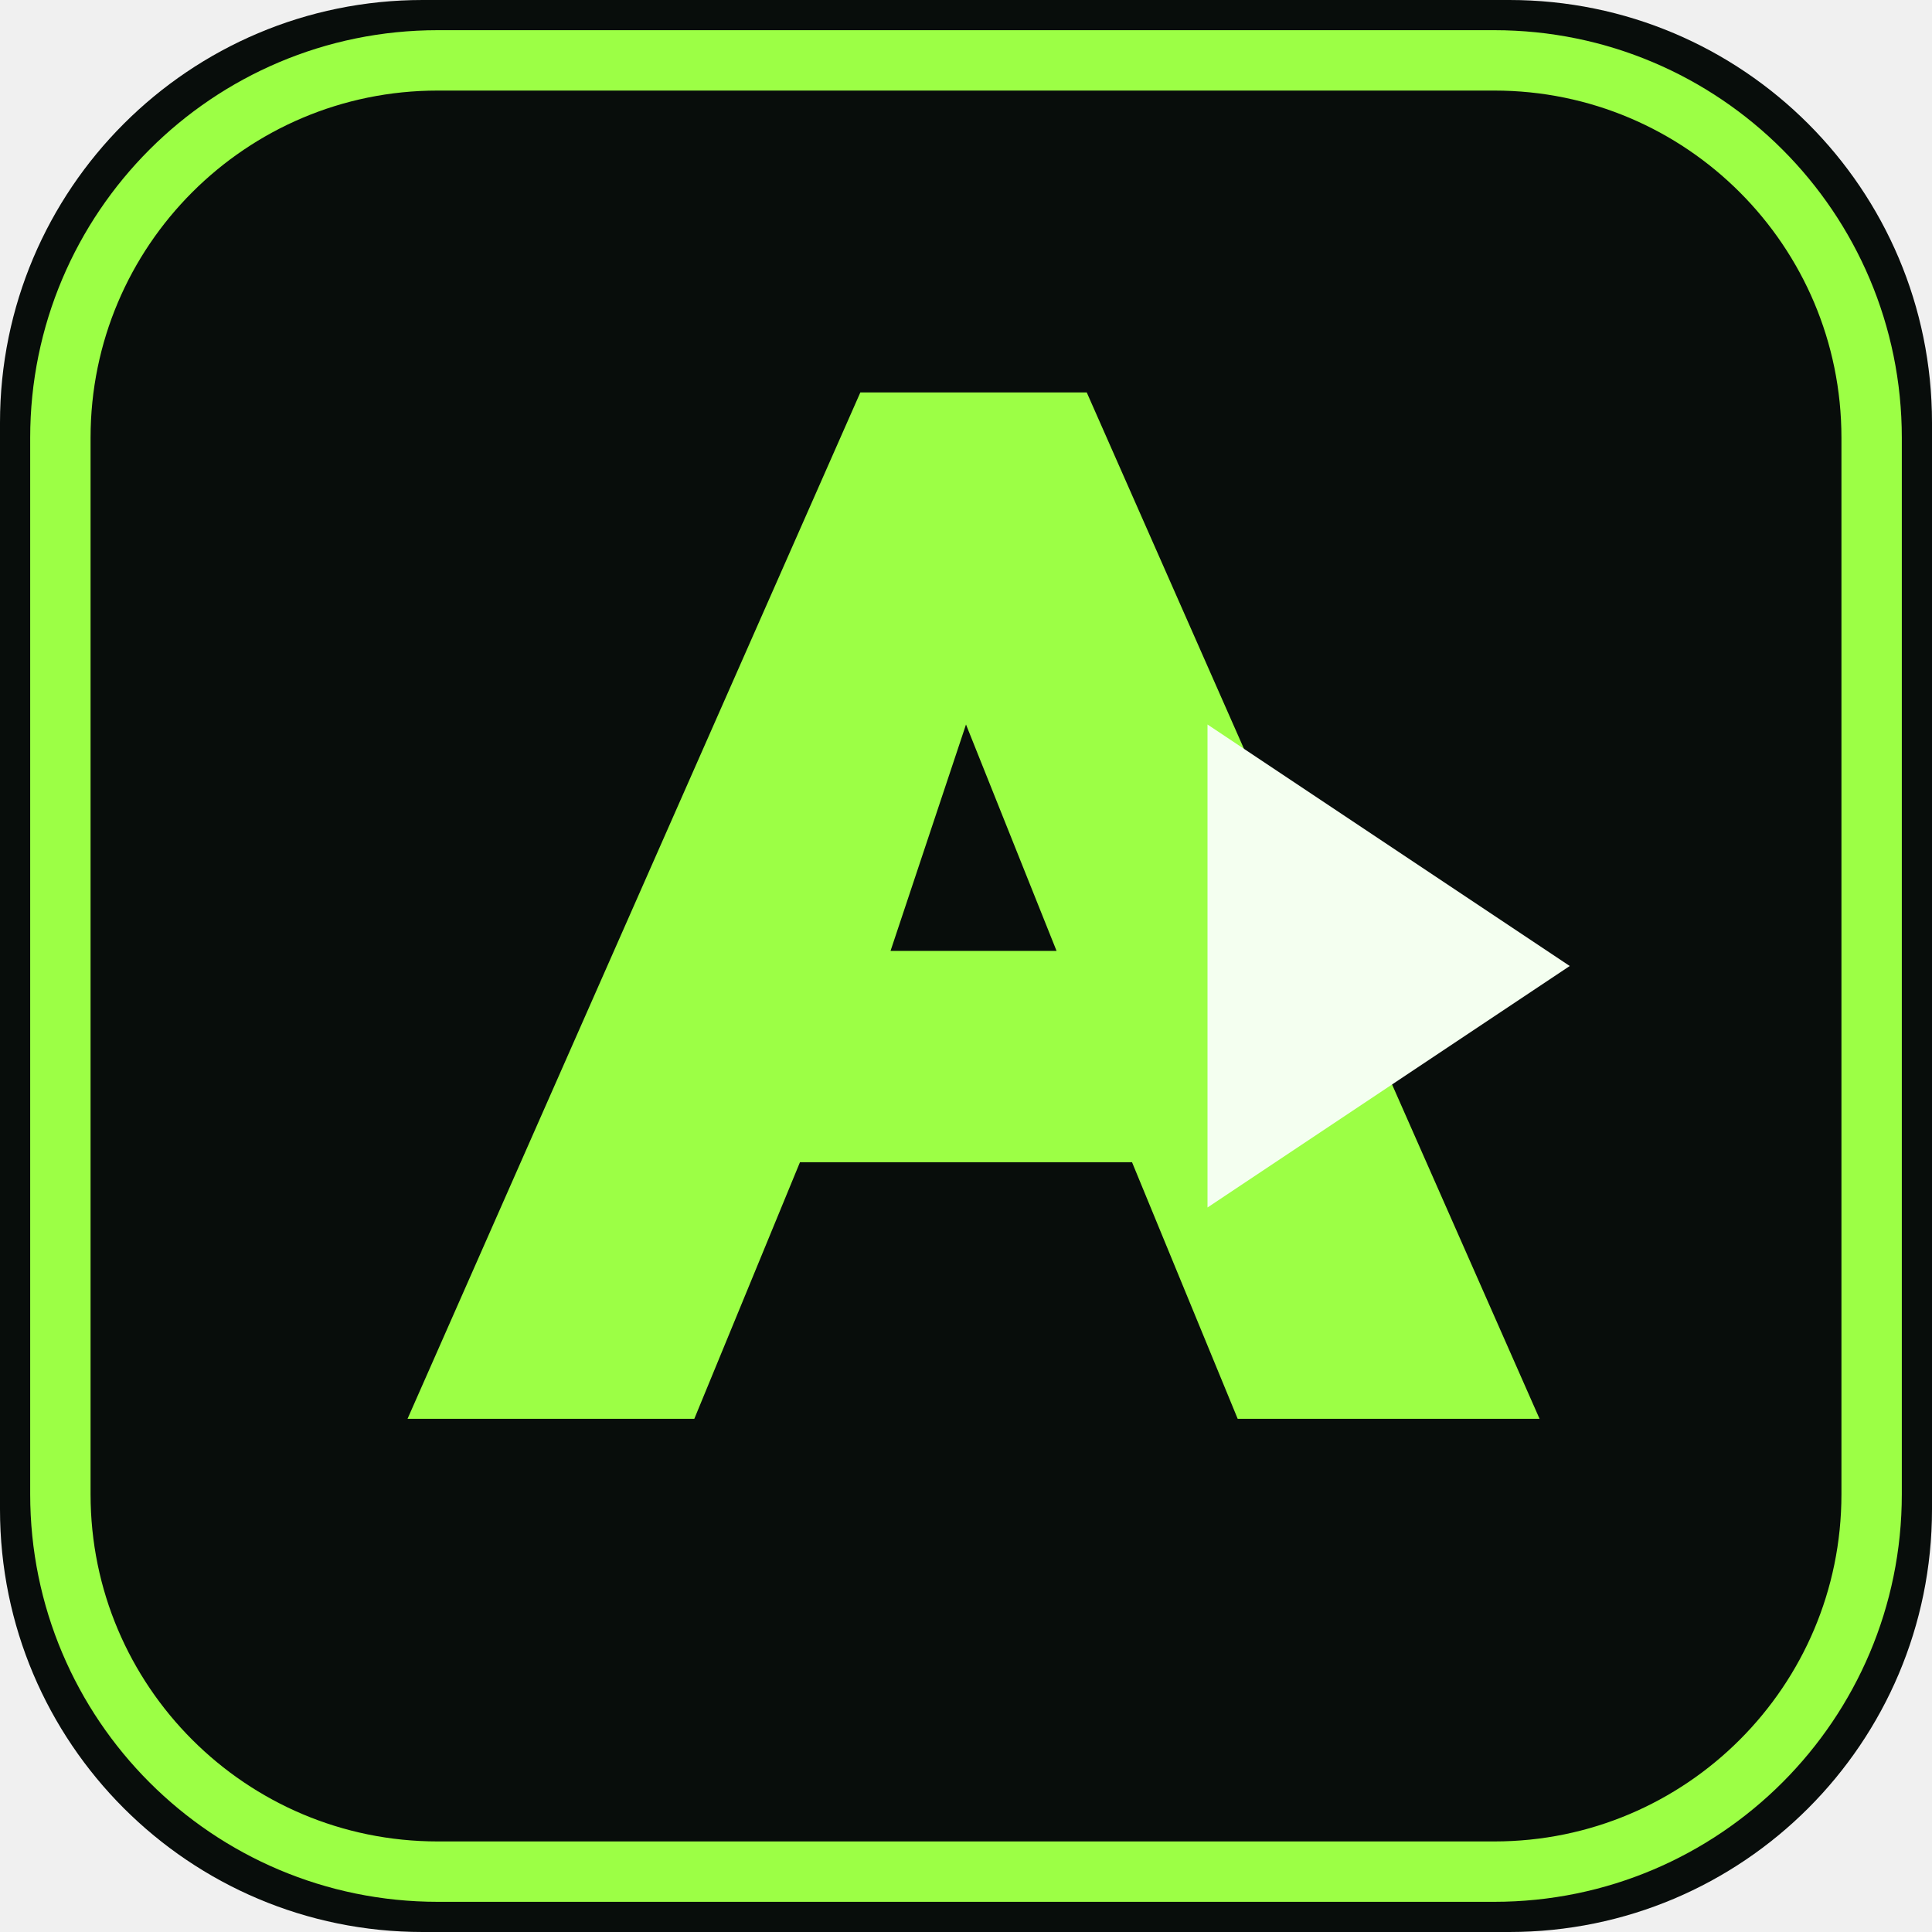
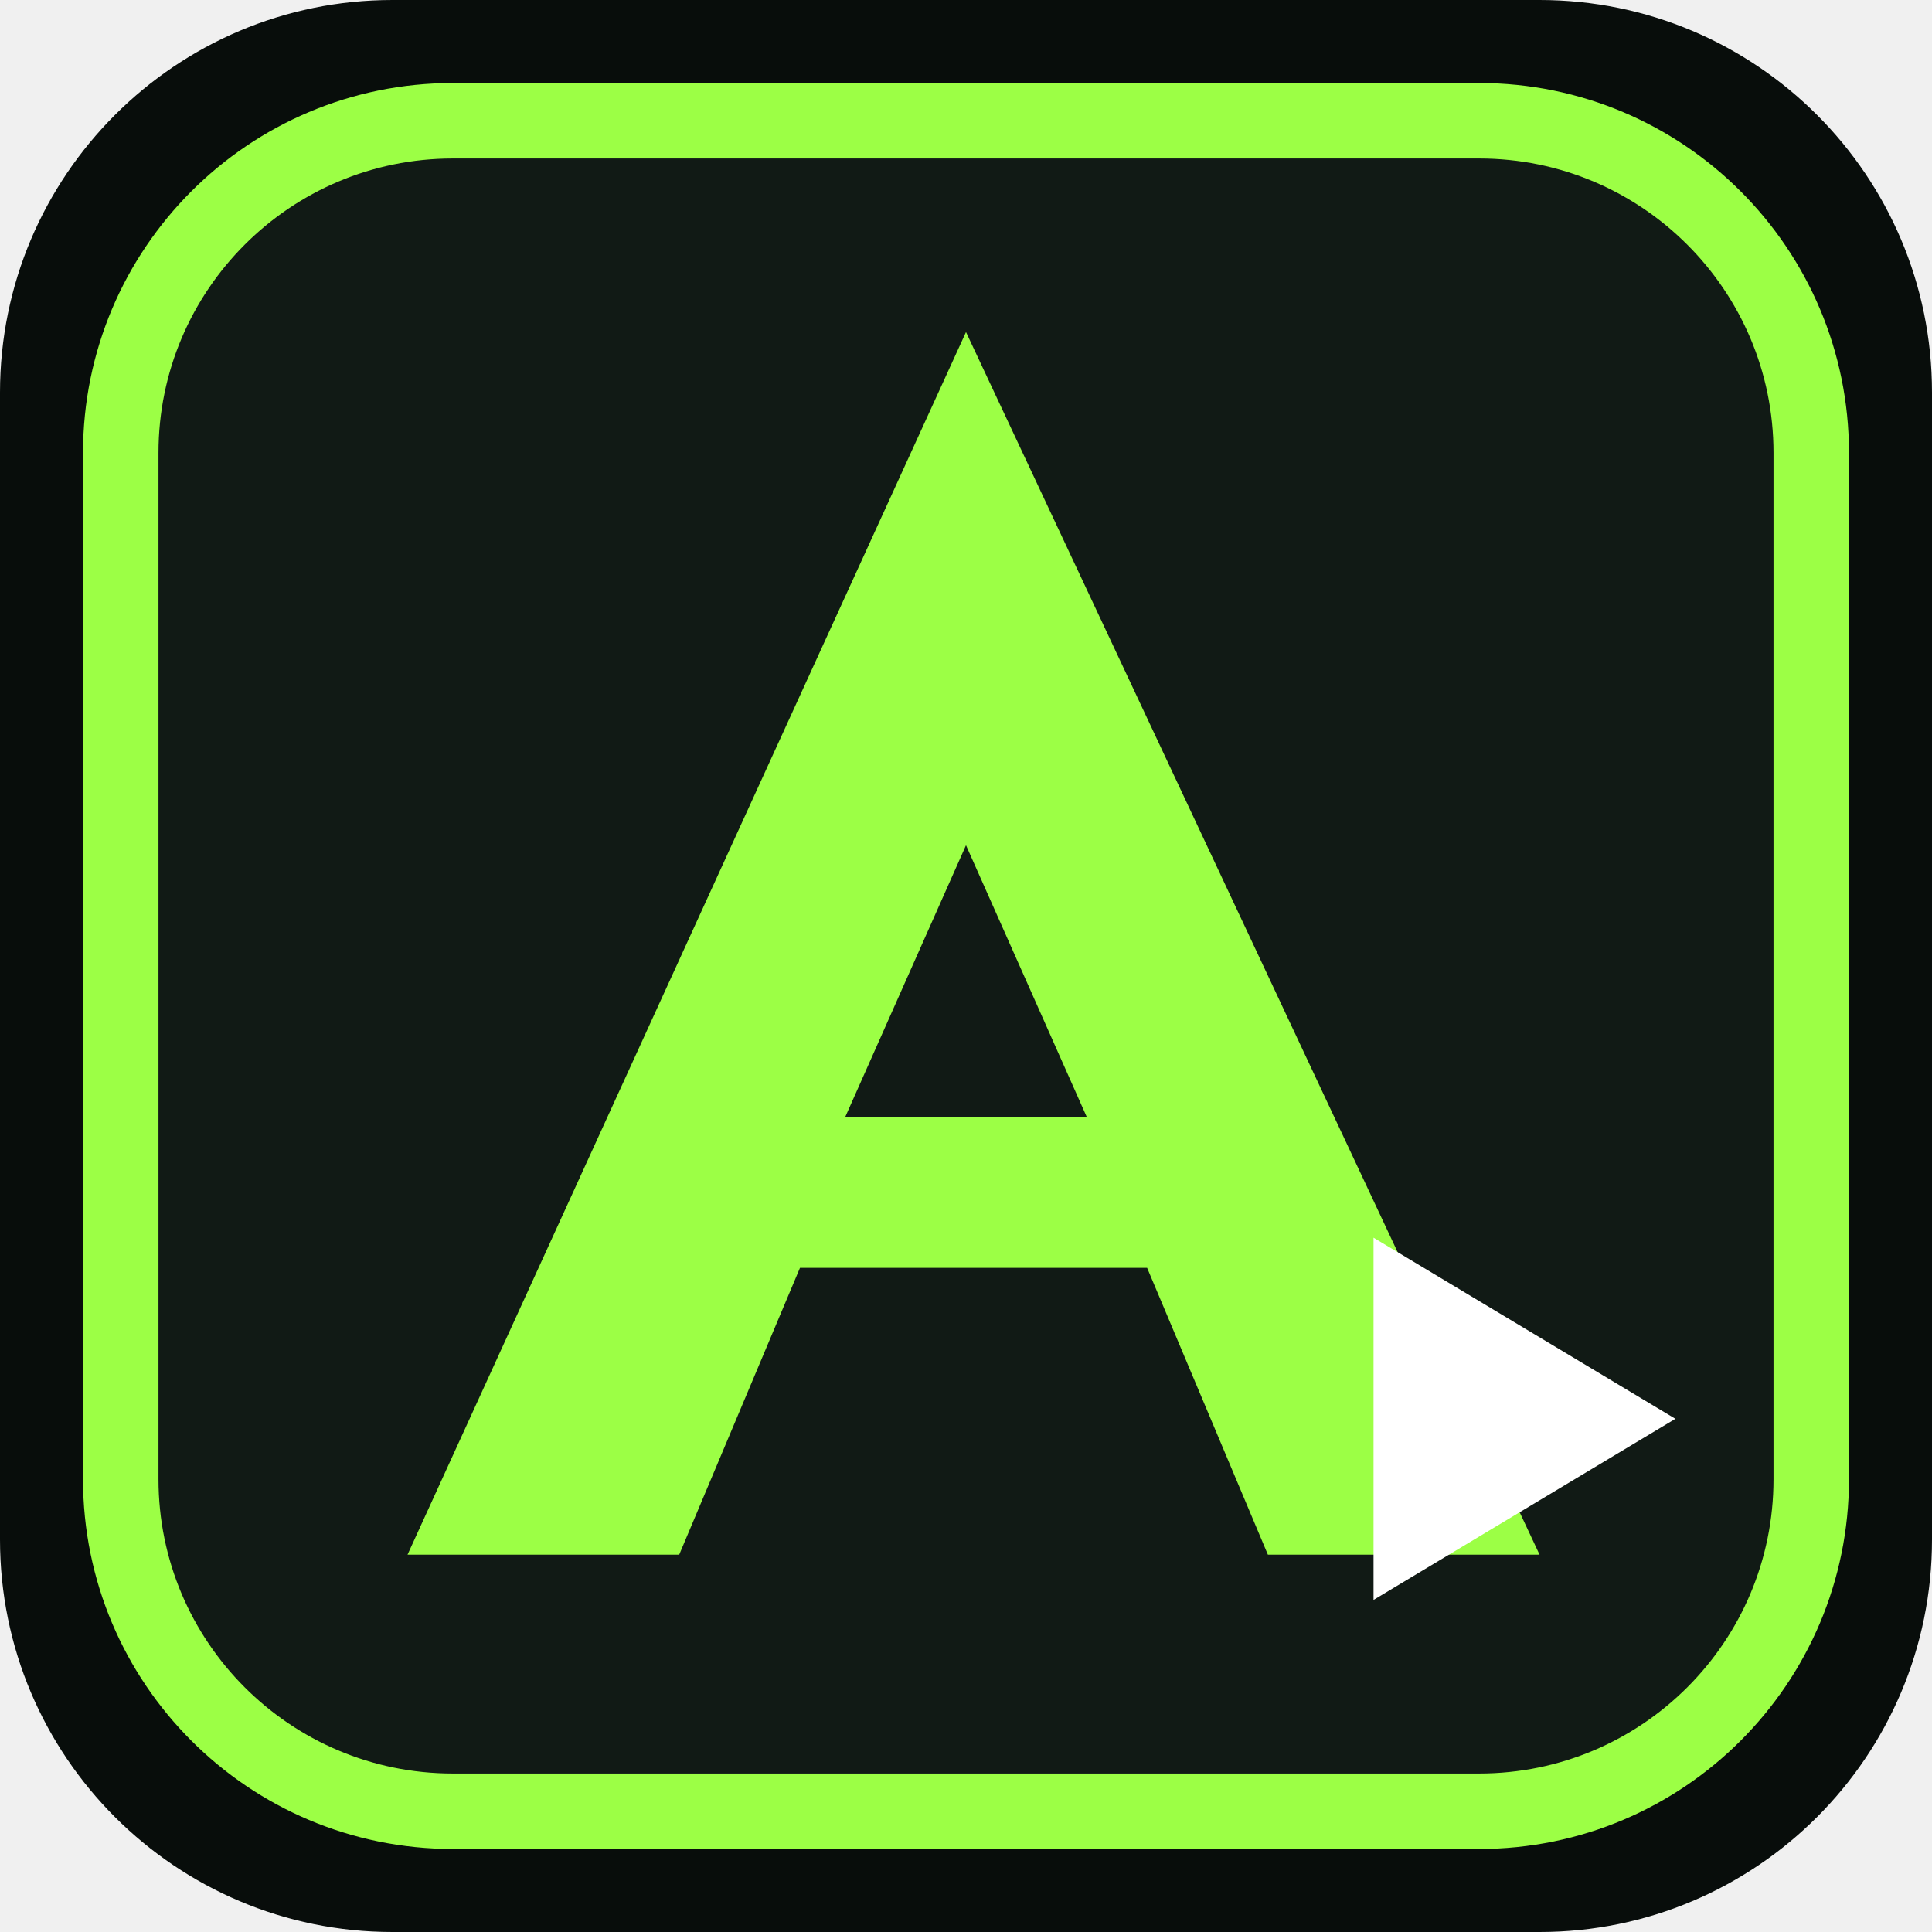
<svg xmlns="http://www.w3.org/2000/svg" viewBox="0 0 128 128">
-   <rect width="128" height="128" rx="28" fill="#080d0b" />
-   <rect x="4" y="4" width="120" height="120" rx="25" fill="none" stroke="#9cff45" stroke-width="4" />
-   <path d="M27 94 57 26h15l30 68H82l-7-17H53l-7 17H27Zm32-31h11l-6-15-5 15Z" fill="#9cff45" />
-   <path d="m80 48 24 16-24 16V48Z" fill="#f4fff0" />
+   <rect width="128" height="128" rx="26" fill="#080d0b" />
+   <rect x="8" y="8" width="112" height="112" rx="22" fill="#111a15" stroke="#9cff45" stroke-width="5" />
+   <path d="M64 22 27 103h18l8-19h23l8 19h18L64 22Zm0 34 8 18H56l8-18Z" fill="#9cff45" />
+   <path d="m91 82 20 12-20 12Z" fill="#fff" />
</svg>
